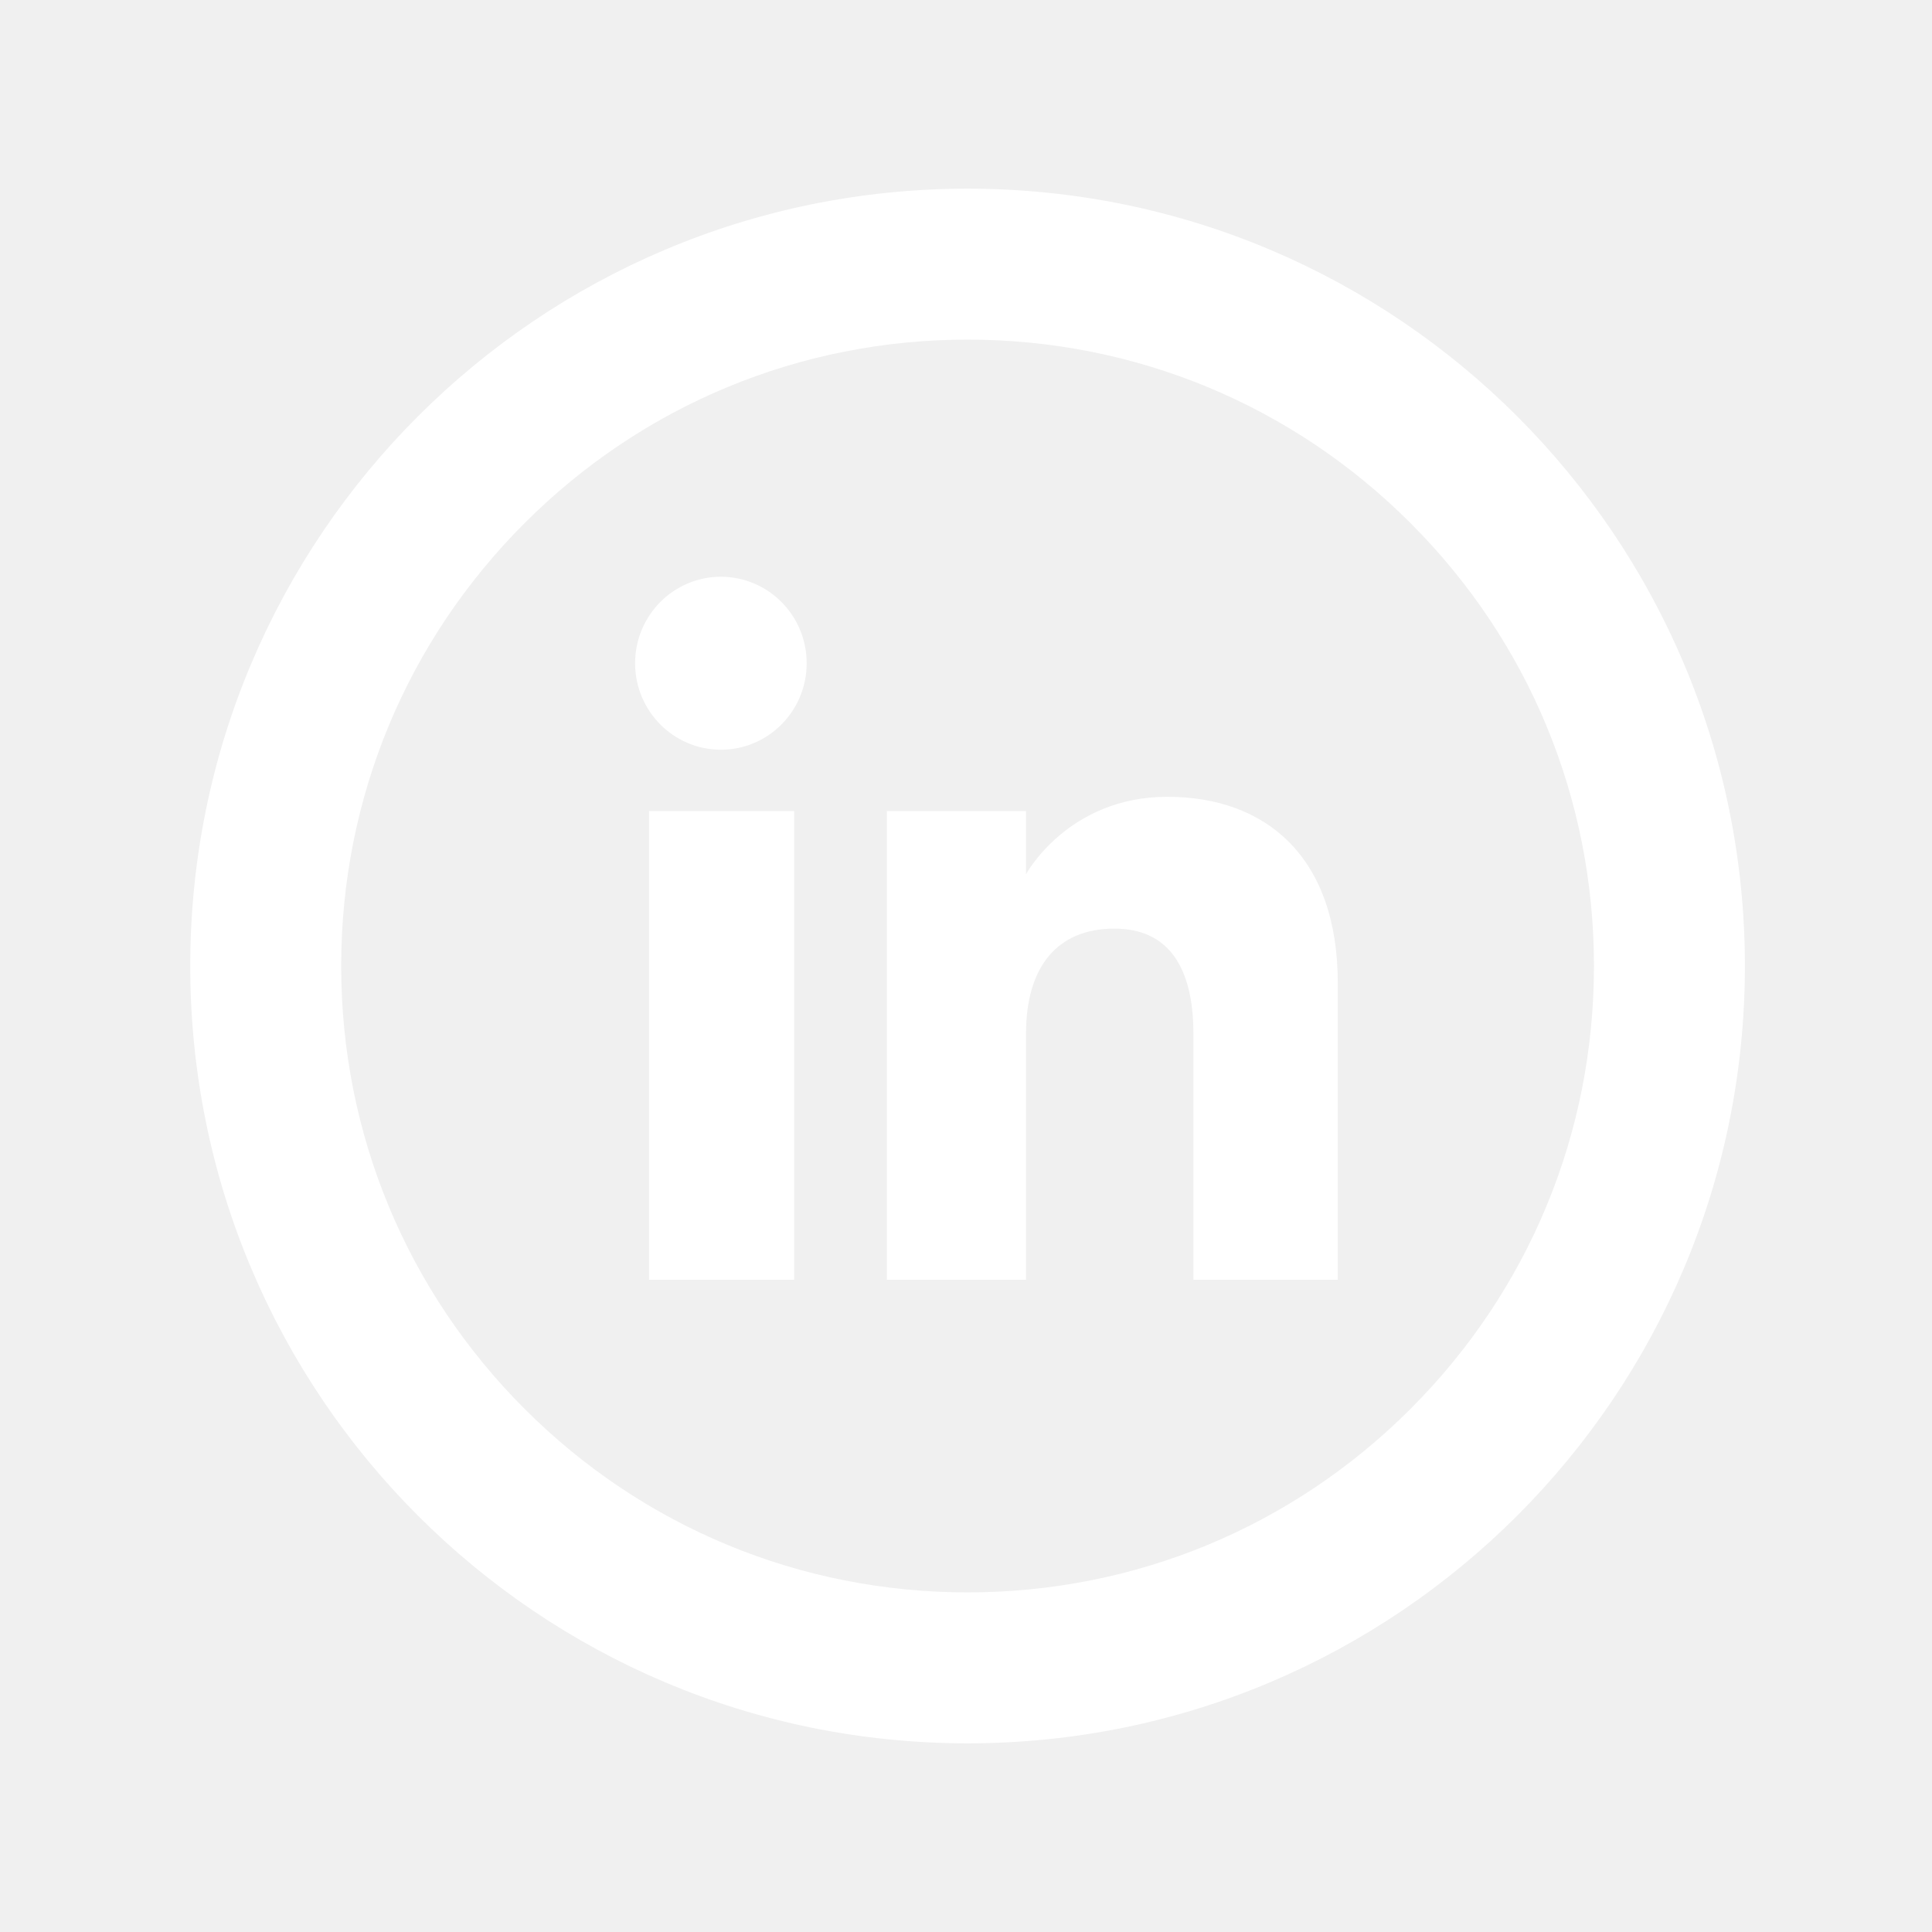
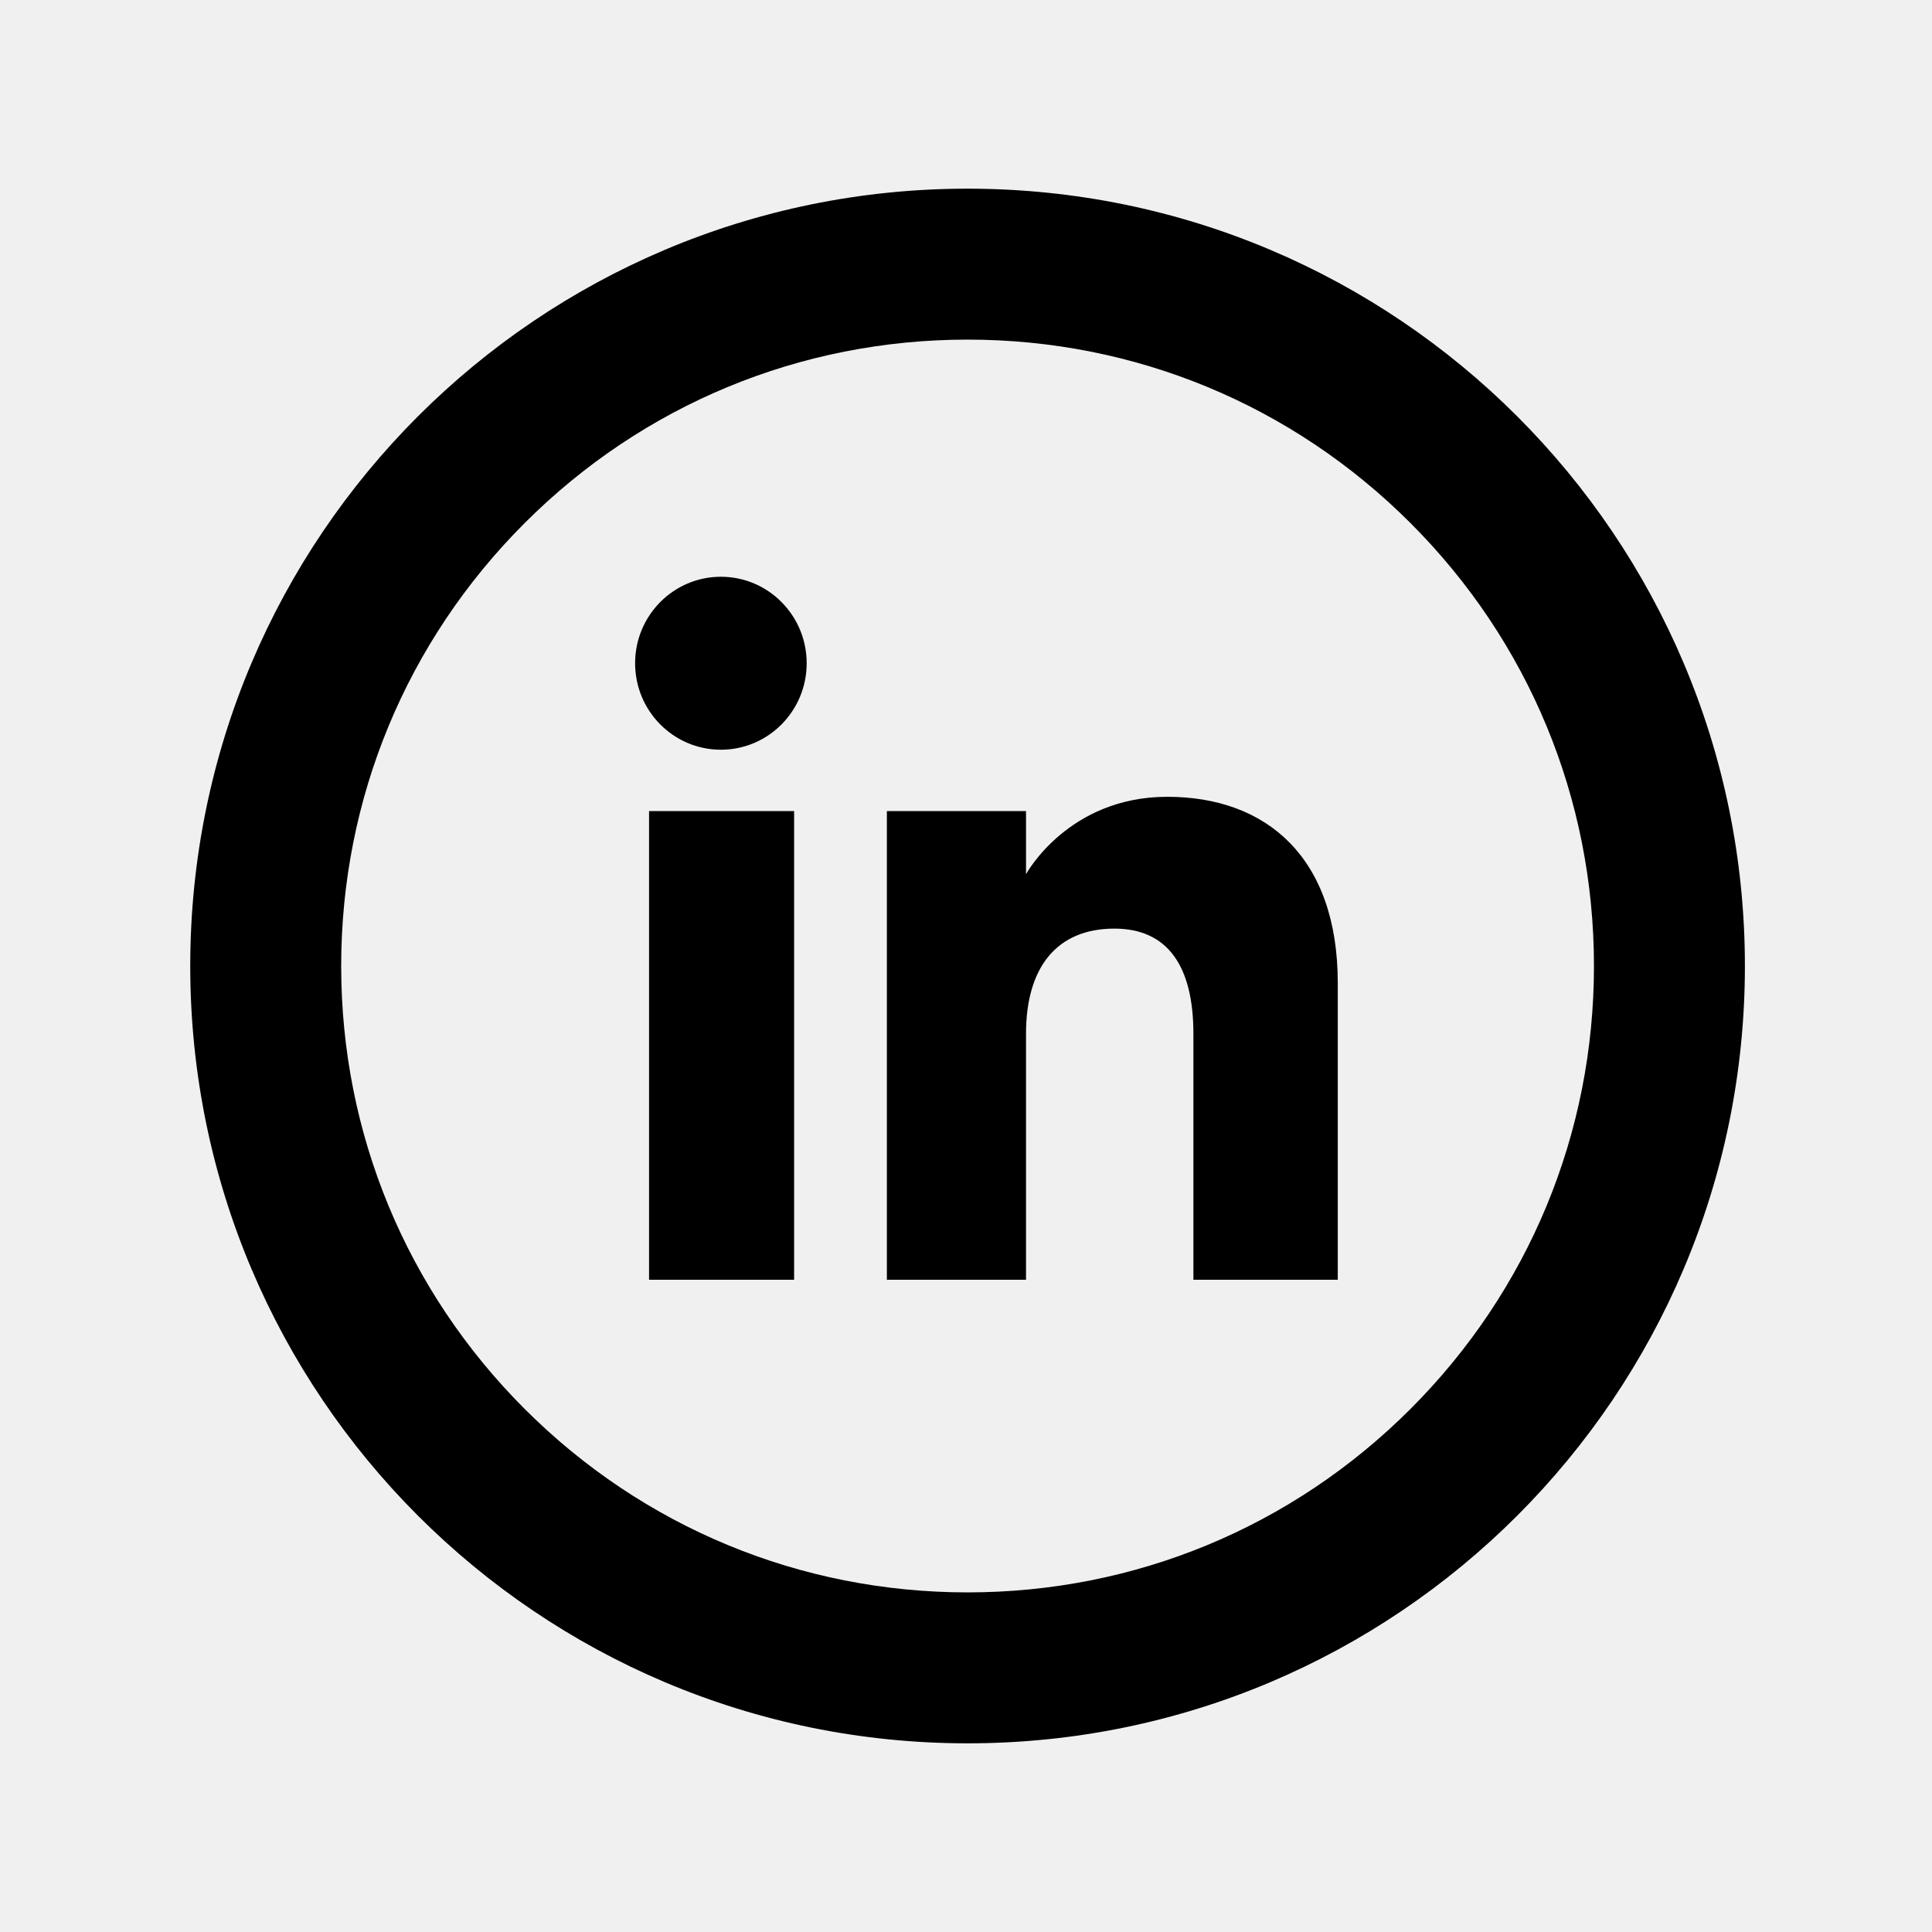
- <svg xmlns="http://www.w3.org/2000/svg" version="1.1" x="0px" y="0px" width="512px" height="512px" viewBox="0 0 512 512" enable-background="new 0 0 512 512" fill="white" xml:space="preserve">
+ <svg xmlns="http://www.w3.org/2000/svg" version="1.1" x="0px" y="0px" width="512px" height="512px" viewBox="0 0 512 512" enable-background="new 0 0 512 512" fill="black" xml:space="preserve">
  <path id="linkedin-circle-outline-icon" d="M256.417,90c44.34,0,86.026,17.267,117.38,48.62c31.354,31.354,48.62,73.04,48.62,117.38   c0,44.34-17.267,86.026-48.62,117.38c-31.354,31.353-73.04,48.62-117.38,48.62s-86.026-17.268-117.38-48.62   c-31.354-31.354-48.62-73.04-48.62-117.38c0-44.34,17.267-86.026,48.62-117.38C170.391,107.267,212.077,90,256.417,90 M256.417,50   c-113.771,0-206,92.229-206,206s92.229,206,206,206s206-92.229,206-206S370.188,50,256.417,50L256.417,50z M213.777,175.765   c0,12.657-10.179,22.918-22.733,22.918c-12.556,0-22.734-10.261-22.734-22.918c0-12.658,10.179-22.918,22.734-22.918   C203.599,152.847,213.777,163.107,213.777,175.765z M210.449,214.949h-38.443v124.205h38.443V214.949z M271.904,214.949h-36.873   v124.205h36.873c0,0,0-46.069,0-65.198c0-17.467,8.04-27.863,23.428-27.863c14.14,0,20.932,9.982,20.932,27.863   c0,17.882,0,65.198,0,65.198h38.259c0,0,0-45.376,0-78.646c0-33.268-18.853-49.349-45.19-49.349s-37.428,20.517-37.428,20.517   V214.949z" />
</svg>
